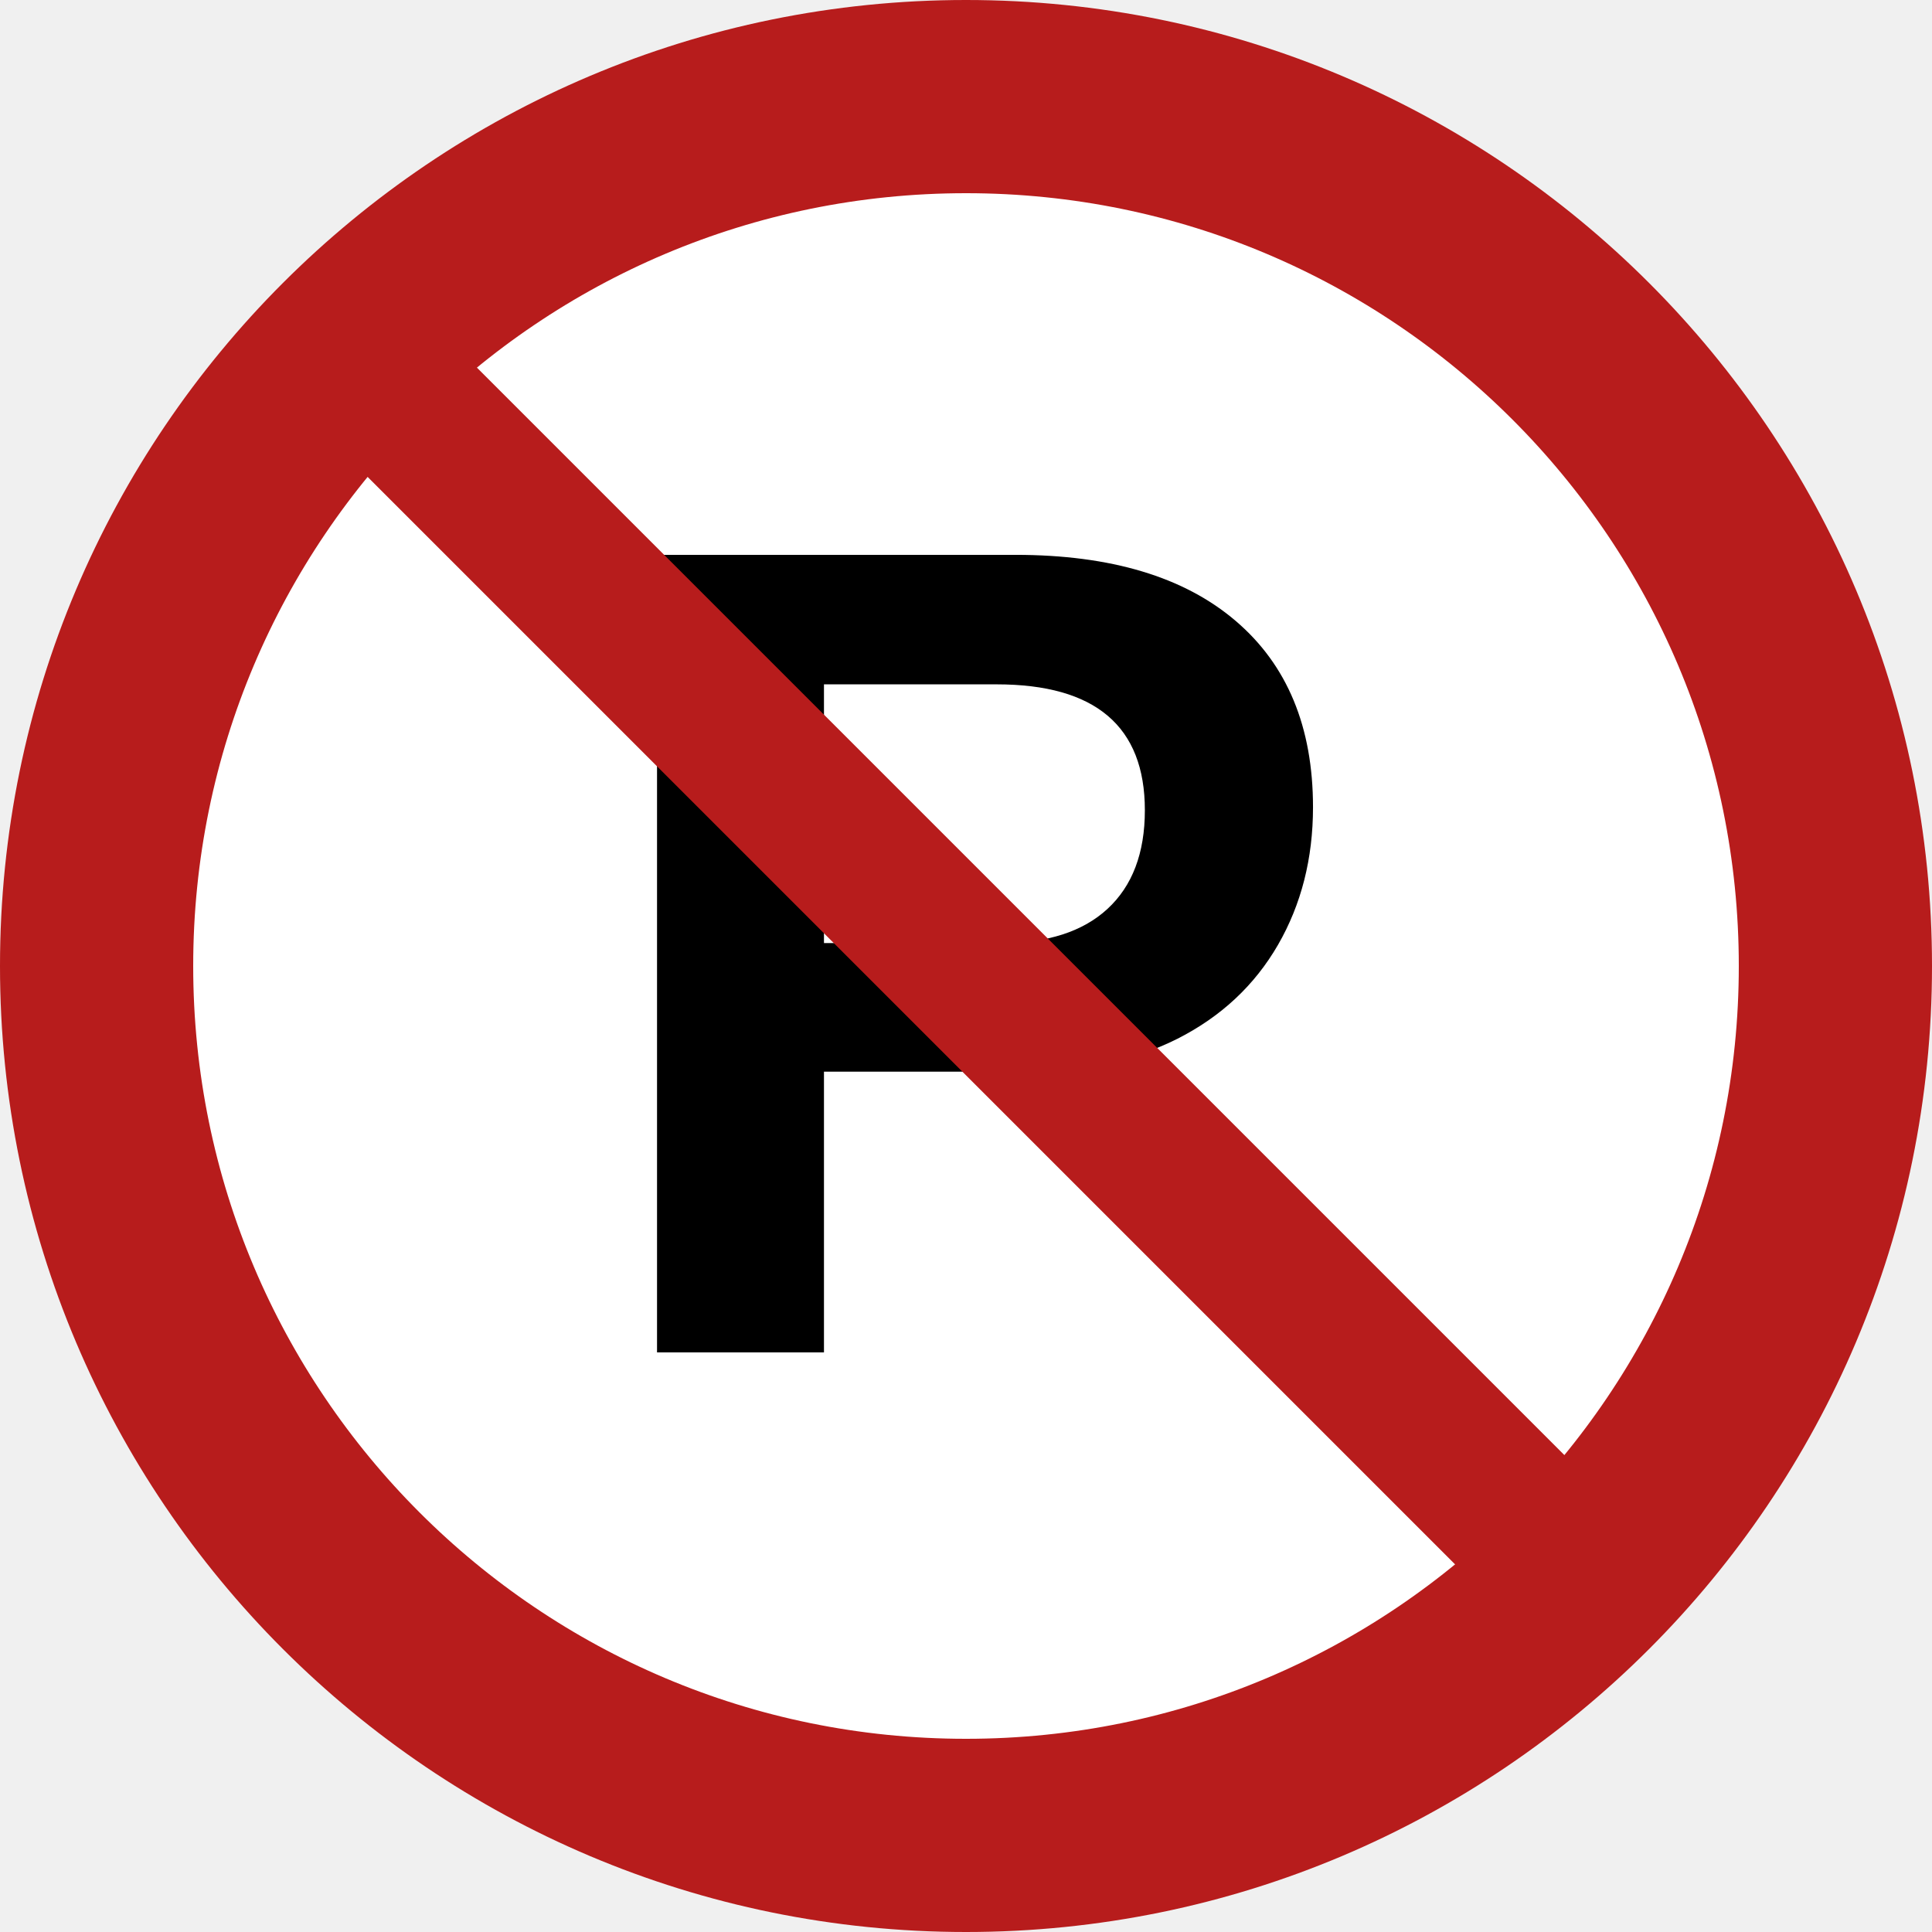
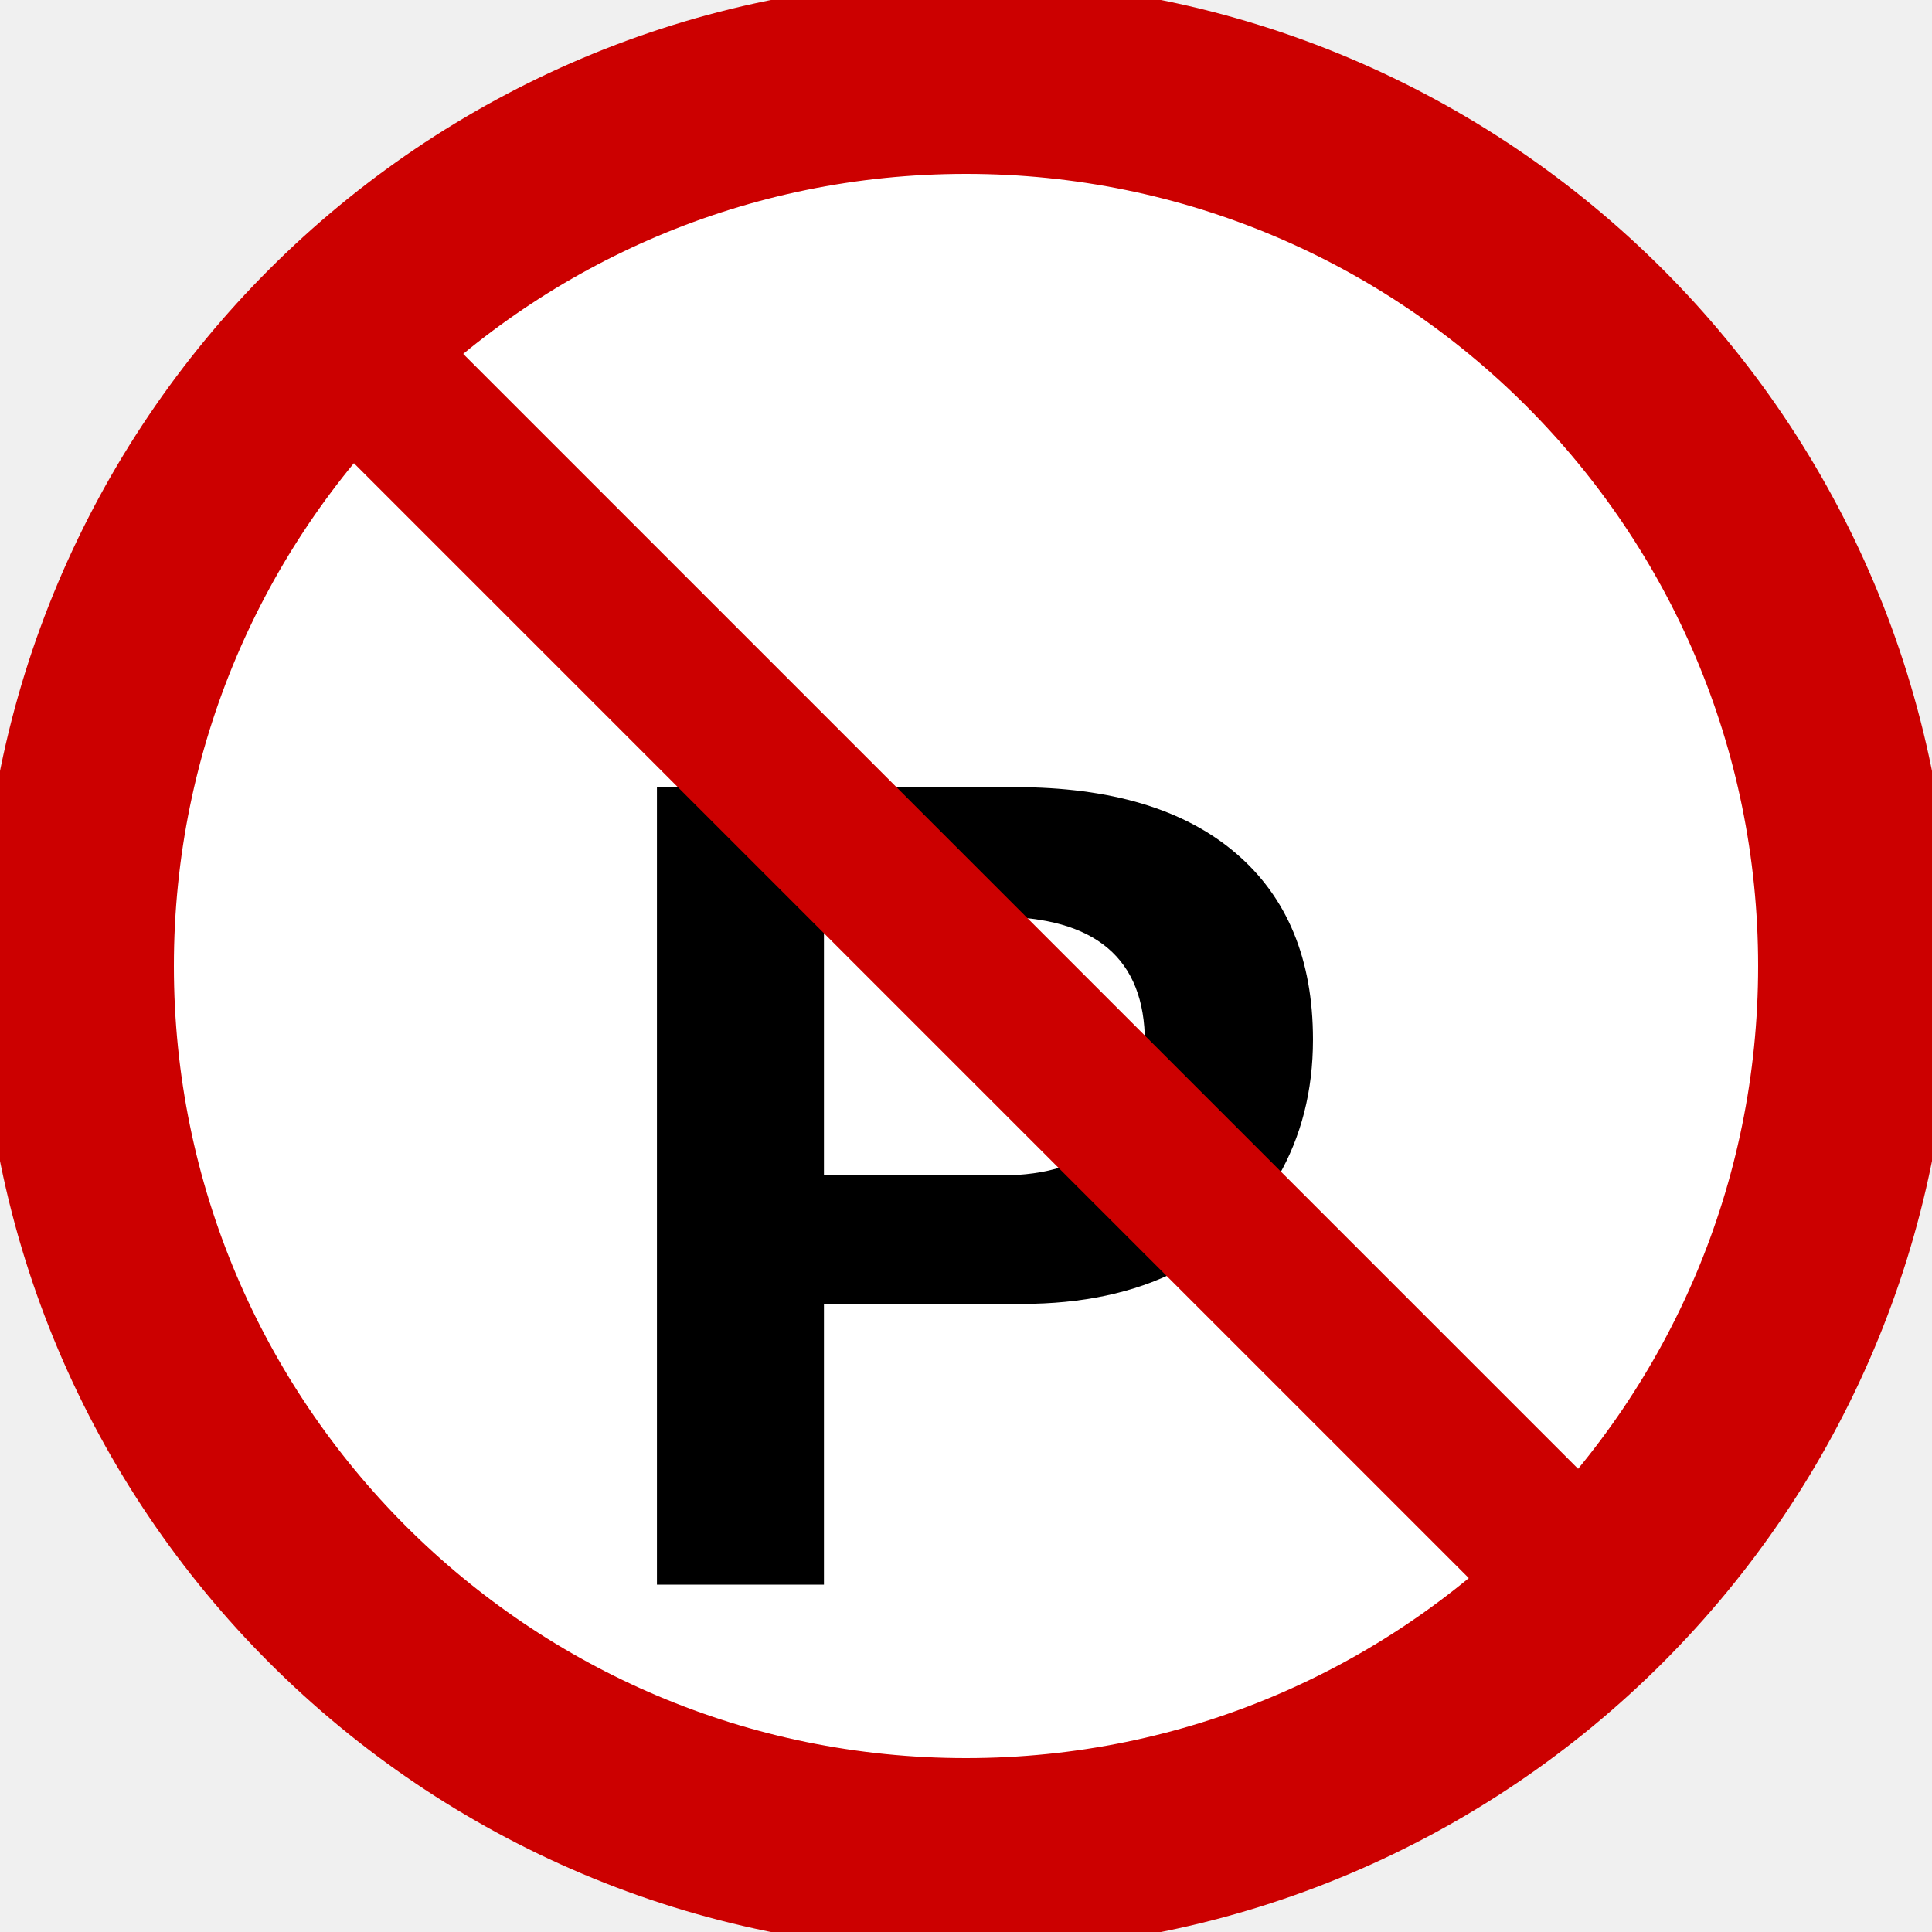
- <svg xmlns="http://www.w3.org/2000/svg" width="400" height="400" viewBox="0 0 100 100">
-   <circle cx="50" cy="50" r="45" fill="white" stroke="#b71c1c" stroke-width="10" />
-   <text x="50" y="70" font-family="Arial" font-size="60" font-weight="bold" fill="black" text-anchor="middle">P</text>
-   <line x1="20" y1="20" x2="80" y2="80" stroke="#b71c1c" stroke-width="8" />
+ <svg xmlns="http://www.w3.org/2000/svg" viewBox="0 0 500 500">
+   <circle cx="250" cy="250" r="230" fill="#fff" stroke="#cc0000" stroke-width="50" />
+   <text x="50%" y="65%" dominant-baseline="middle" text-anchor="middle" font-family="Arial, sans-serif" font-weight="bold" font-size="300" fill="black">P</text>
+   <line x1="100" y1="100" x2="400" y2="400" stroke="#cc0000" stroke-width="40" stroke-linecap="round" />
</svg>
